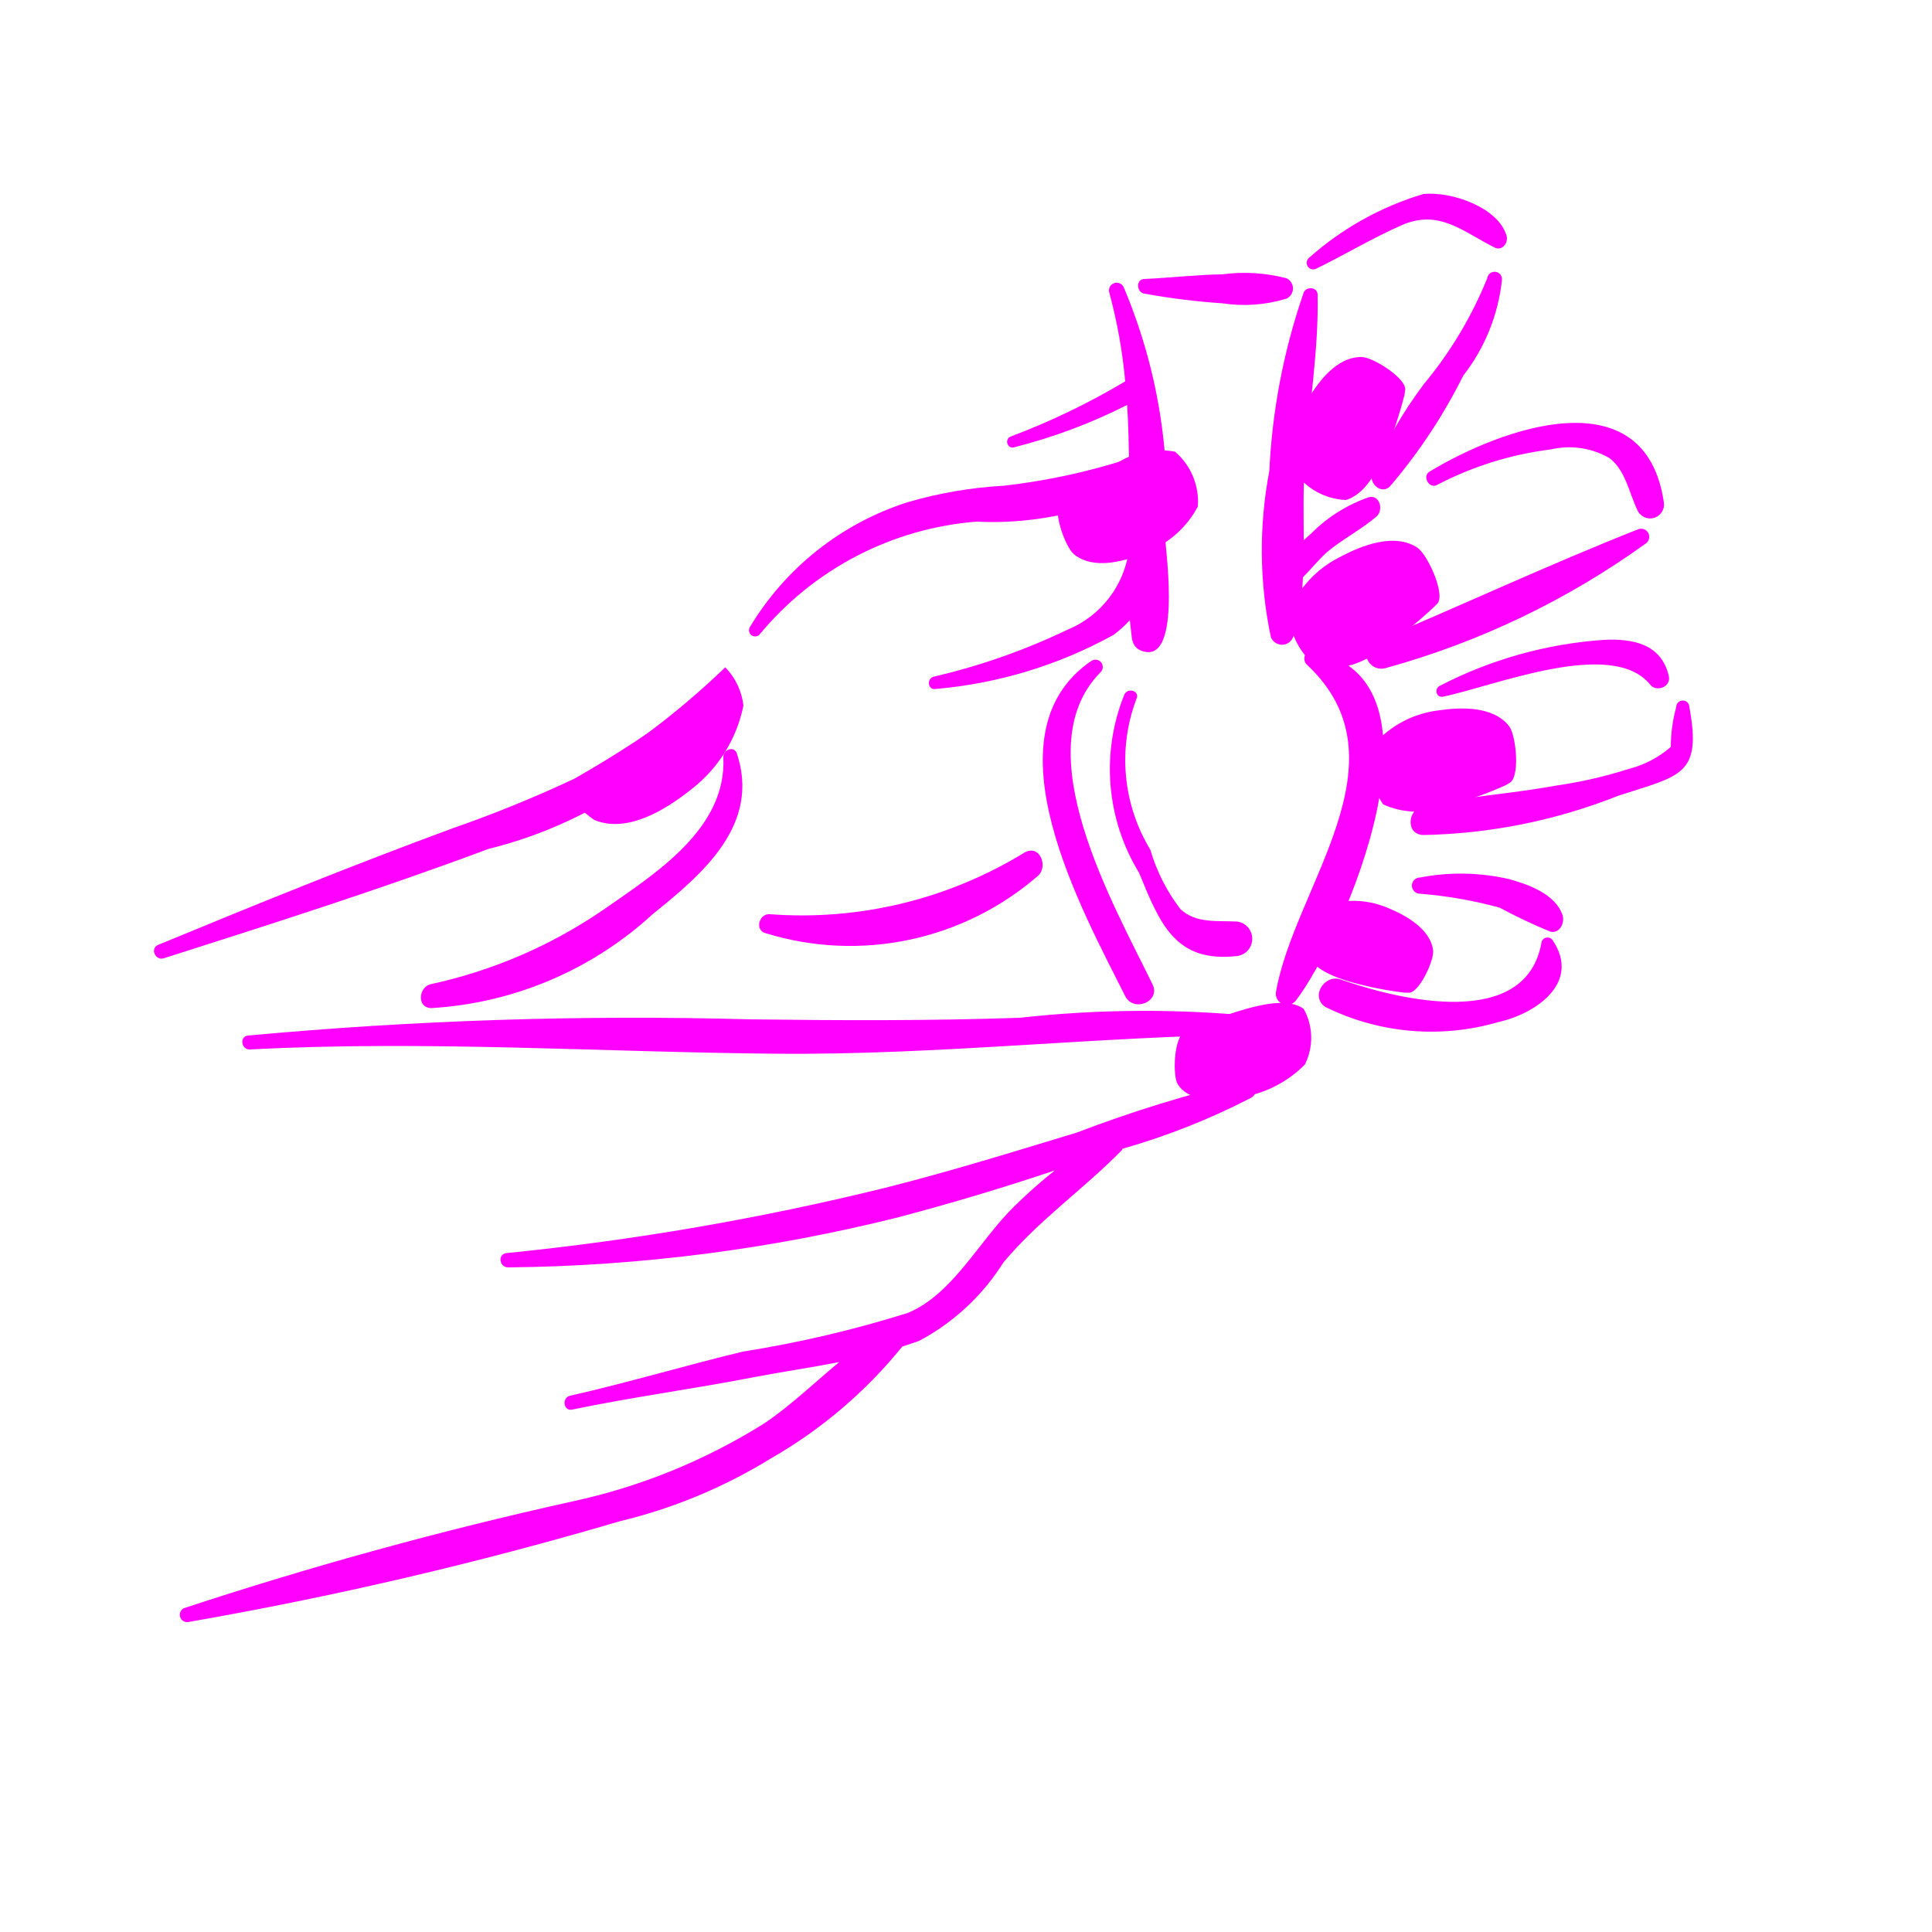
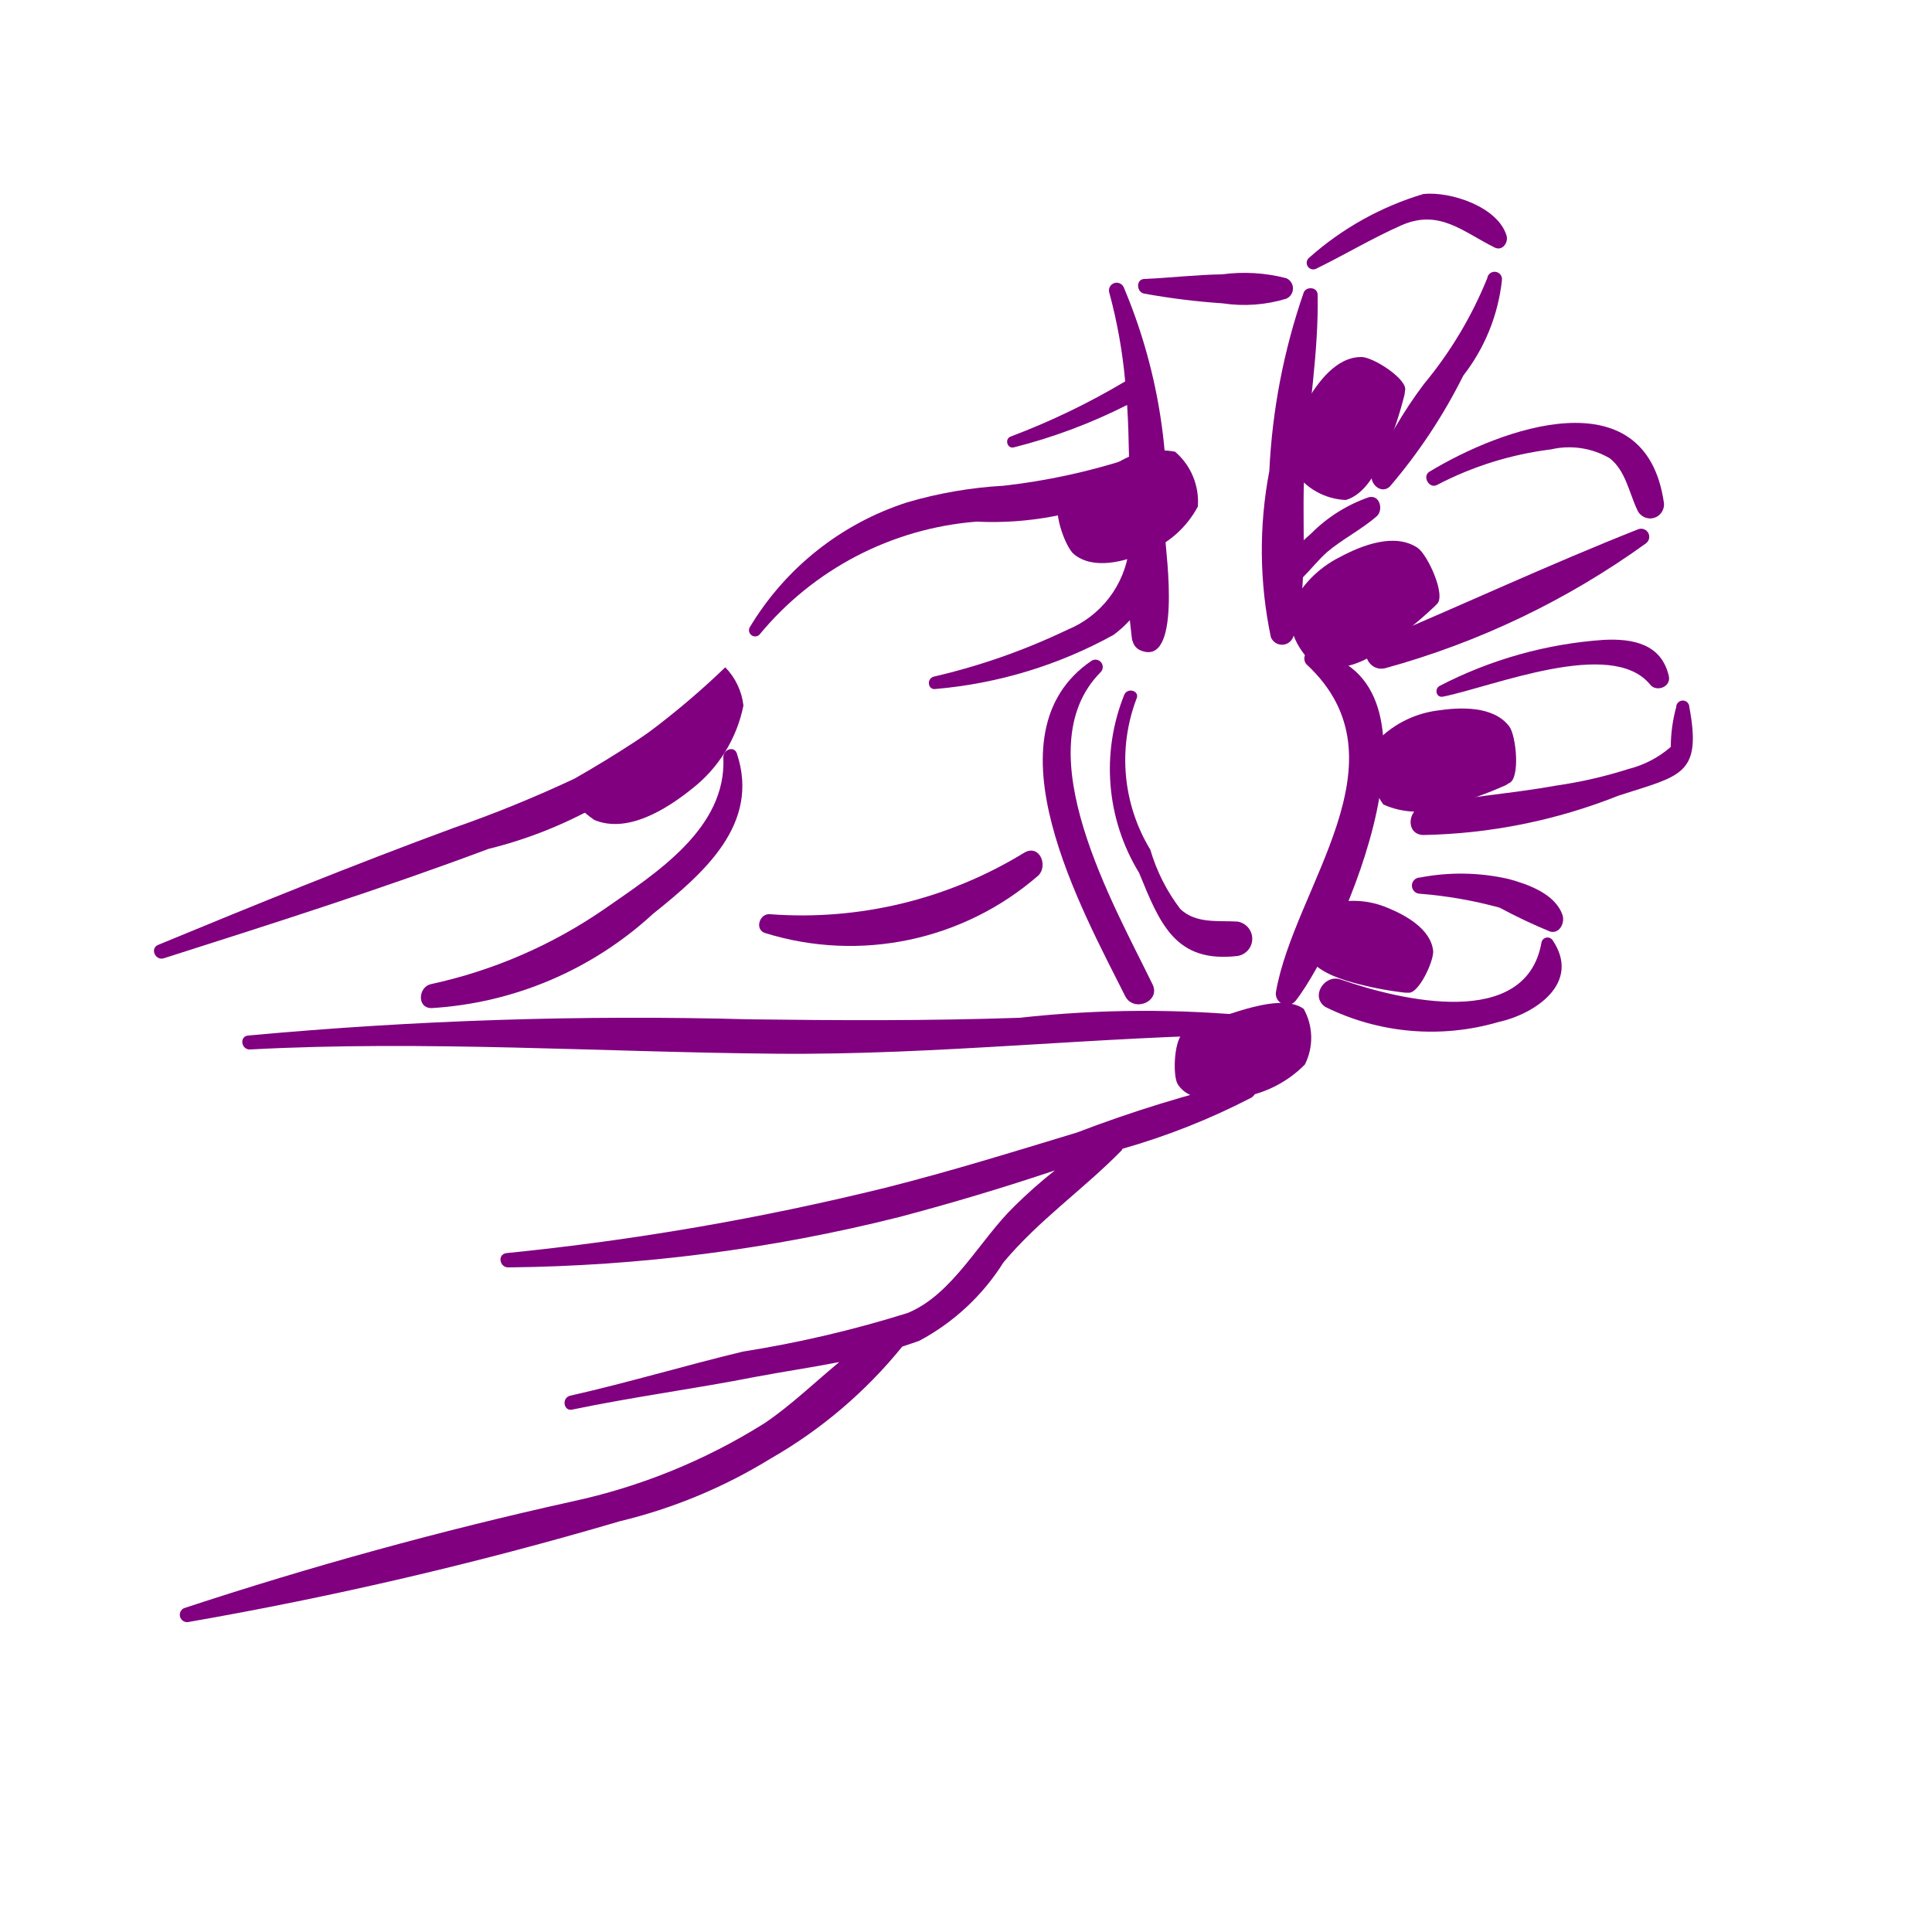
- <svg xmlns="http://www.w3.org/2000/svg" data-name="Layer 1" viewBox="0 0 5 5" x="0px" y="0px" style="fill:fuchsia">
+ <svg xmlns="http://www.w3.org/2000/svg" data-name="Layer 1" viewBox="0 0 5 5" x="0px" y="0px" style="fill:purple">
  <path d="M1.793,1.815a2.995,2.995,0,0,1-.306.2,3.249,3.249,0,0,1-.314.128c-.258.095-.509.197-.763.302-.023.009-.008.042.014.035.282-.09.562-.179.84-.283a1.133,1.133,0,0,0,.57-.341A.029.029,0,0,0,1.793,1.815Z" />
  <path d="M1.907,1.95c-.007-.021-.036-.01-.035.01.009.184-.175.3-.307.392a1.261,1.261,0,0,1-.45.195c-.032.007-.037.061.001.062a.929.929,0,0,0,.574-.244C1.821,2.26,1.968,2.133,1.907,1.95Z" />
  <path d="M3.258,2.631a2.935,2.935,0,0,0-.619.003c-.233.008-.467.007-.7.004a10.864,10.864,0,0,0-1.297.042c-.023.002-.018.037.005.036.451-.024.91.007,1.361.011.419.004.833-.045,1.251-.05C3.286,2.677,3.282,2.636,3.258,2.631Z" />
  <path d="M3.226,2.796a3.422,3.422,0,0,0-.439.135c-.165.05-.329.101-.496.143a7.021,7.021,0,0,1-.98.169c-.025.003-.018.038.005.037a4.329,4.329,0,0,0,1.01-.13c.136-.036.27-.076.404-.121a1.277,1.277,0,0,0-.105.093c-.089.086-.159.228-.276.276a2.977,2.977,0,0,1-.427.1c-.149.036-.296.08-.446.114-.023.005-.018.041.005.036.158-.033.318-.054.476-.085.069-.013.143-.024.215-.038-.064.053-.125.112-.193.158a1.546,1.546,0,0,1-.499.203A10.372,10.372,0,0,0,.476,4.162a.019.019,0,0,0,.01.036,10.072,10.072,0,0,0,1.118-.261,1.343,1.343,0,0,0,.39-.162,1.215,1.215,0,0,0,.341-.29c.015-.005.03-.01.044-.015A.579.579,0,0,0,2.597,3.267c.092-.11.207-.189.306-.29l.002-.004a1.796,1.796,0,0,0,.333-.132C3.26,2.828,3.255,2.791,3.226,2.796Z" />
  <path d="M3.016,1.397A1.414,1.414,0,0,0,2.908.743a.02.02,0,0,0-.037.015,1.333,1.333,0,0,1,.041.229,1.852,1.852,0,0,1-.297.143c-.015.006-.009.031.008.028a1.41,1.41,0,0,0,.294-.11c.003.046.004.092.005.139a1.659,1.659,0,0,1-.324.07,1.109,1.109,0,0,0-.25.043.739.739,0,0,0-.408.324.016.016,0,0,0,.025.019.811.811,0,0,1,.562-.293.85.85,0,0,0,.395-.076l0,.02c-0.0.042-0.0.085-0.0.127a.26.26,0,0,1-.16.209,1.67,1.67,0,0,1-.345.121c-.02.005-.016.036.005.032a1.159,1.159,0,0,0,.46-.14.298.298,0,0,0,.042-.038c.005.045.006.056.007.053a.035.035,0,0,0,.018.024C3.06,1.733,3.017,1.428,3.016,1.397Z" />
  <path d="M3.329.72A.432.432,0,0,0,3.163.71c-.068.001-.134.009-.202.012C2.939.723,2.941.757,2.962.76A1.803,1.803,0,0,0,3.164.785.373.373,0,0,0,3.329.773.029.029,0,0,0,3.329.72Z" />
  <path d="M3.542,1.287a.391.391,0,0,0-.148.093l-.02.018c0-.066-.002-.133.003-.194.01-.147.036-.295.033-.442C3.409.742,3.38.741,3.374.757A1.649,1.649,0,0,0,3.285,1.219a1.092,1.092,0,0,0,.004.43.031.031,0,0,0,.058-.001.638.638,0,0,0,.025-.154c.021-.021.04-.045.061-.064.041-.035.09-.059.13-.094C3.581,1.32,3.571,1.279,3.542,1.287Z" />
  <path d="M2.983,2.548c-.099-.204-.333-.608-.135-.808a.019.019,0,0,0-.023-.03c-.28.19-.023.648.087.868C2.934,2.621,3.004,2.592,2.983,2.548Z" />
  <path d="M3.396,1.686c-.021-.004-.026.023-.014.034.267.249-.033.575-.08.848a.029.029,0,0,0,.052.021C3.477,2.428,3.773,1.751,3.396,1.686Z" />
  <path d="M3.202,2.385c-.05-.003-.106.006-.147-.032a.47.47,0,0,1-.078-.154.447.447,0,0,1-.036-.39c.01-.02-.021-.031-.031-.012a.515.515,0,0,0,.038.462c.054.132.094.234.255.215A.045.045,0,0,0,3.202,2.385Z" />
  <path d="M3.899.61C3.877.536,3.756.495,3.684.502a.782.782,0,0,0-.296.165A.017.017,0,0,0,3.405.696c.074-.036.147-.08.222-.113.098-.043.159.017.242.058C3.889.65,3.904.627,3.899.61Z" />
  <path d="M3.849.72a1.039,1.039,0,0,1-.164.274,1.12,1.12,0,0,0-.134.231c-.009.025.023.056.046.034A1.411,1.411,0,0,0,3.787.972a.487.487,0,0,0,.1-.247A.019.019,0,0,0,3.849.72Z" />
  <path d="M3.699,1.221c-.019.012-0.0.045.02.034a.869.869,0,0,1,.295-.092.208.208,0,0,1,.152.023c.041.032.05.089.071.133a.036.036,0,0,0,.069-.019C4.258.972,3.885,1.108,3.699,1.221Z" />
  <path d="M4.239,1.37c-.228.09-.455.196-.681.291-.045.019-.016.08.028.068a2.108,2.108,0,0,0,.674-.323A.021.021,0,0,0,4.239,1.37Z" />
  <path d="M4.319,1.75c-.019-.083-.092-.098-.169-.094a1.085,1.085,0,0,0-.424.119c-.014.007-.01.031.008.028.13-.026.436-.153.536-.032C4.285,1.792,4.325,1.779,4.319,1.75Z" />
  <path d="M4.372,1.83a.017.017,0,0,0-.034 0.0.394.394,0,0,0-.014.103.264.264,0,0,1-.109.057,1.153,1.153,0,0,1-.187.043c-.115.021-.232.028-.346.053-.039.009-.045.073.001.075a1.438,1.438,0,0,0,.506-.102C4.349,2.007,4.405,2.007,4.372,1.83Z" />
  <path d="M4.044,2.369c-.018-.055-.088-.08-.139-.094a.557.557,0,0,0-.23-.004.021.021,0,0,0,0.0.042,1.111,1.111,0,0,1,.206.036,1.385,1.385,0,0,0,.131.062C4.036,2.417,4.05,2.389,4.044,2.369Z" />
  <path d="M4.018,2.433a.016.016,0,0,0-.029.008c-.041.224-.362.149-.519.094-.042-.015-.08.044-.04.071a.619.619,0,0,0,.448.039C3.973,2.624,4.093,2.544,4.018,2.433Z" />
  <path d="M2.652,2.206a1.101,1.101,0,0,1-.659.16c-.028-.003-.041.041-.012.049A.742.742,0,0,0,2.687,2.266C2.713,2.241,2.691,2.185,2.652,2.206Z" />
  <path d="M3.336,1.582a.183.183,0,0,0,.077.147.223.223,0,0,0,.163-.05,1.093,1.093,0,0,0,.135-.108L3.718,1.564c.026-.021-.023-.128-.049-.146-.059-.04-.144-.007-.2.023A.277.277,0,0,0,3.336,1.582Z" />
  <path d="M3.431,2.343a.149.149,0,0,0-.05.125c.019.042.076.062.117.074a.89.89,0,0,0,.138.027l.008 0c.027.005.067-.082.065-.108-.006-.057-.072-.093-.119-.112A.226.226,0,0,0,3.431,2.343Z" />
  <path d="M3.349,1.219a.17.17,0,0,0,.134.075c.051-.015.081-.076.101-.121a1.014,1.014,0,0,0,.051-.152l.001-.009C3.646.983,3.554.924,3.524.924c-.066-.001-.115.067-.144.118A.257.257,0,0,0,3.349,1.219Z" />
  <path d="M1.461,2.038a.246.246,0,0,0,.077.084c.086.036.187-.028.252-.08a.364.364,0,0,0,.134-.216.169.169,0,0,0-.047-.099A2.096,2.096,0,0,1,1.461,2.038Z" />
  <path d="M3.1,1.311a.17.17,0,0,0-.059-.142.207.207,0,0,0-.154.032,1.014,1.014,0,0,0-.134.088L2.746,1.295c-.026.017.01.12.033.139.051.042.132.019.186-.004A.257.257,0,0,0,3.1,1.311Z" />
  <path d="M3.556,1.926a.175.175,0,0,0,.024.156.213.213,0,0,0,.162.005,1.043,1.043,0,0,0,.155-.055l.008-.005c.03-.011.019-.123.001-.147-.041-.054-.128-.05-.187-.041A.265.265,0,0,0,3.556,1.926Z" />
  <path d="M3.377,2.755a.154.154,0,0,0-.003-.144c-.037-.027-.102-.013-.149-0a1.124,1.124,0,0,0-.15.055l-.008.004c-.029.011-.033.114-.019.136.031.049.111.043.168.033A.297.297,0,0,0,3.377,2.755Z" />
</svg>
